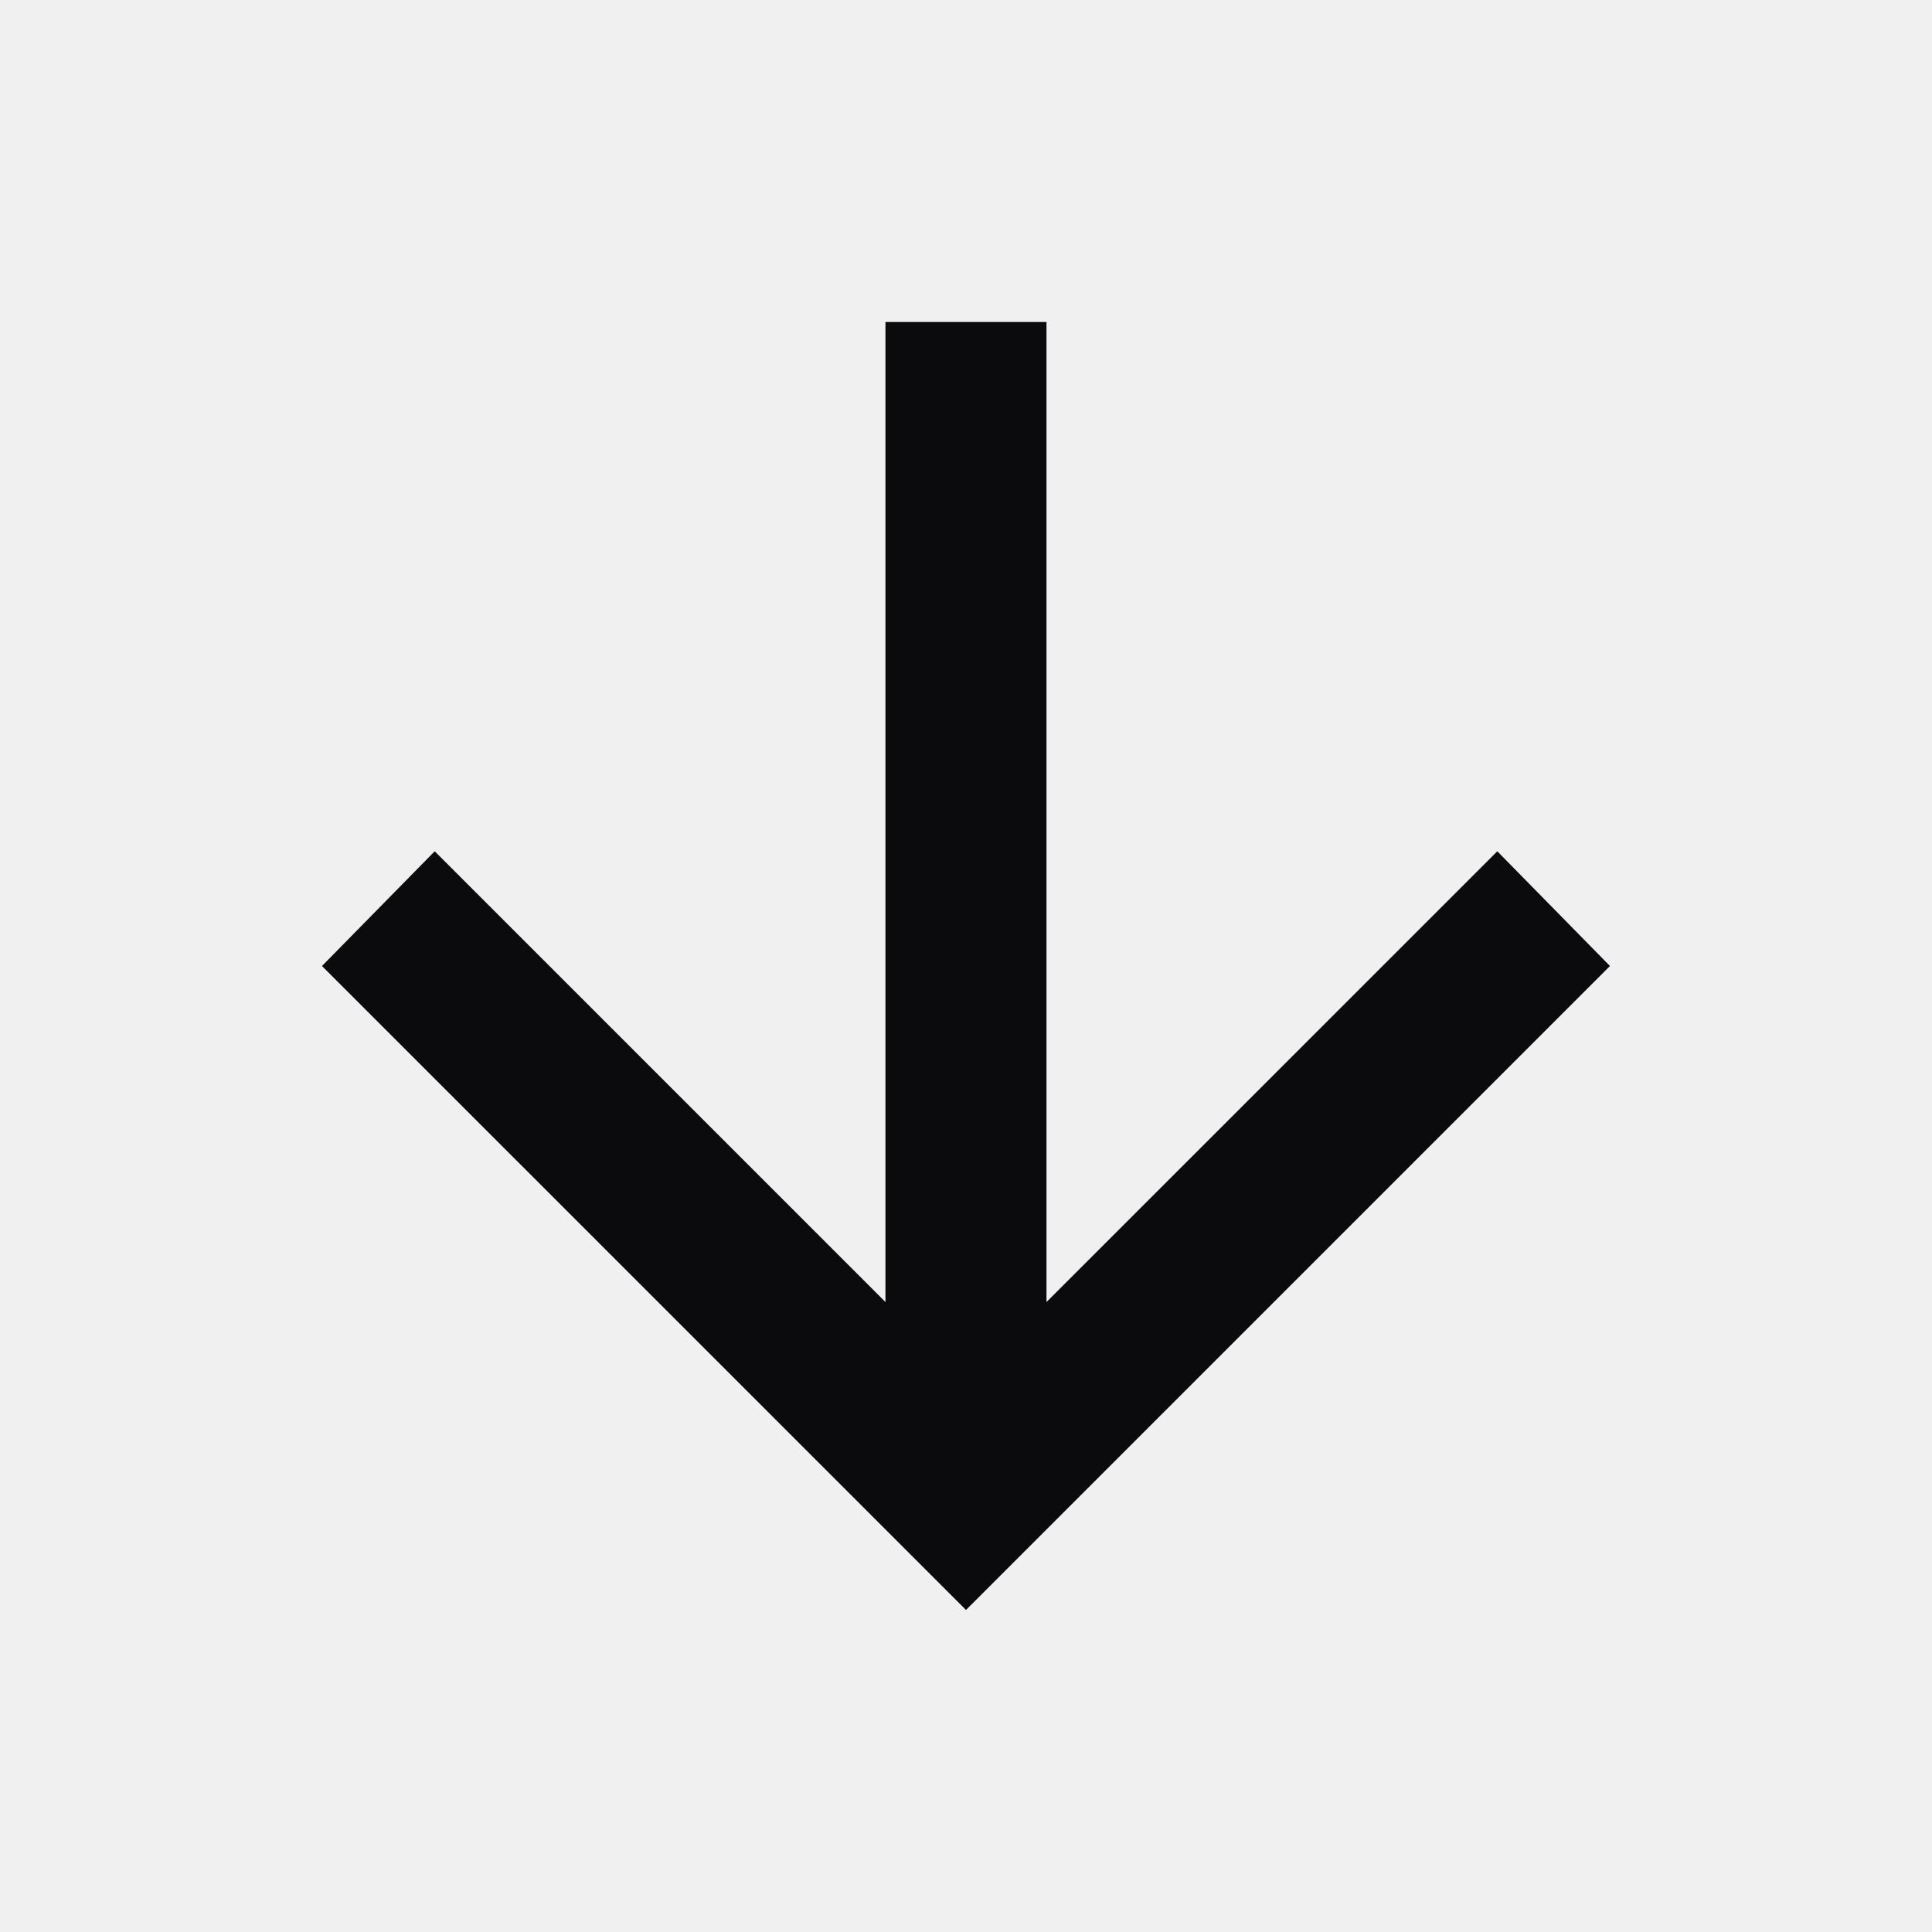
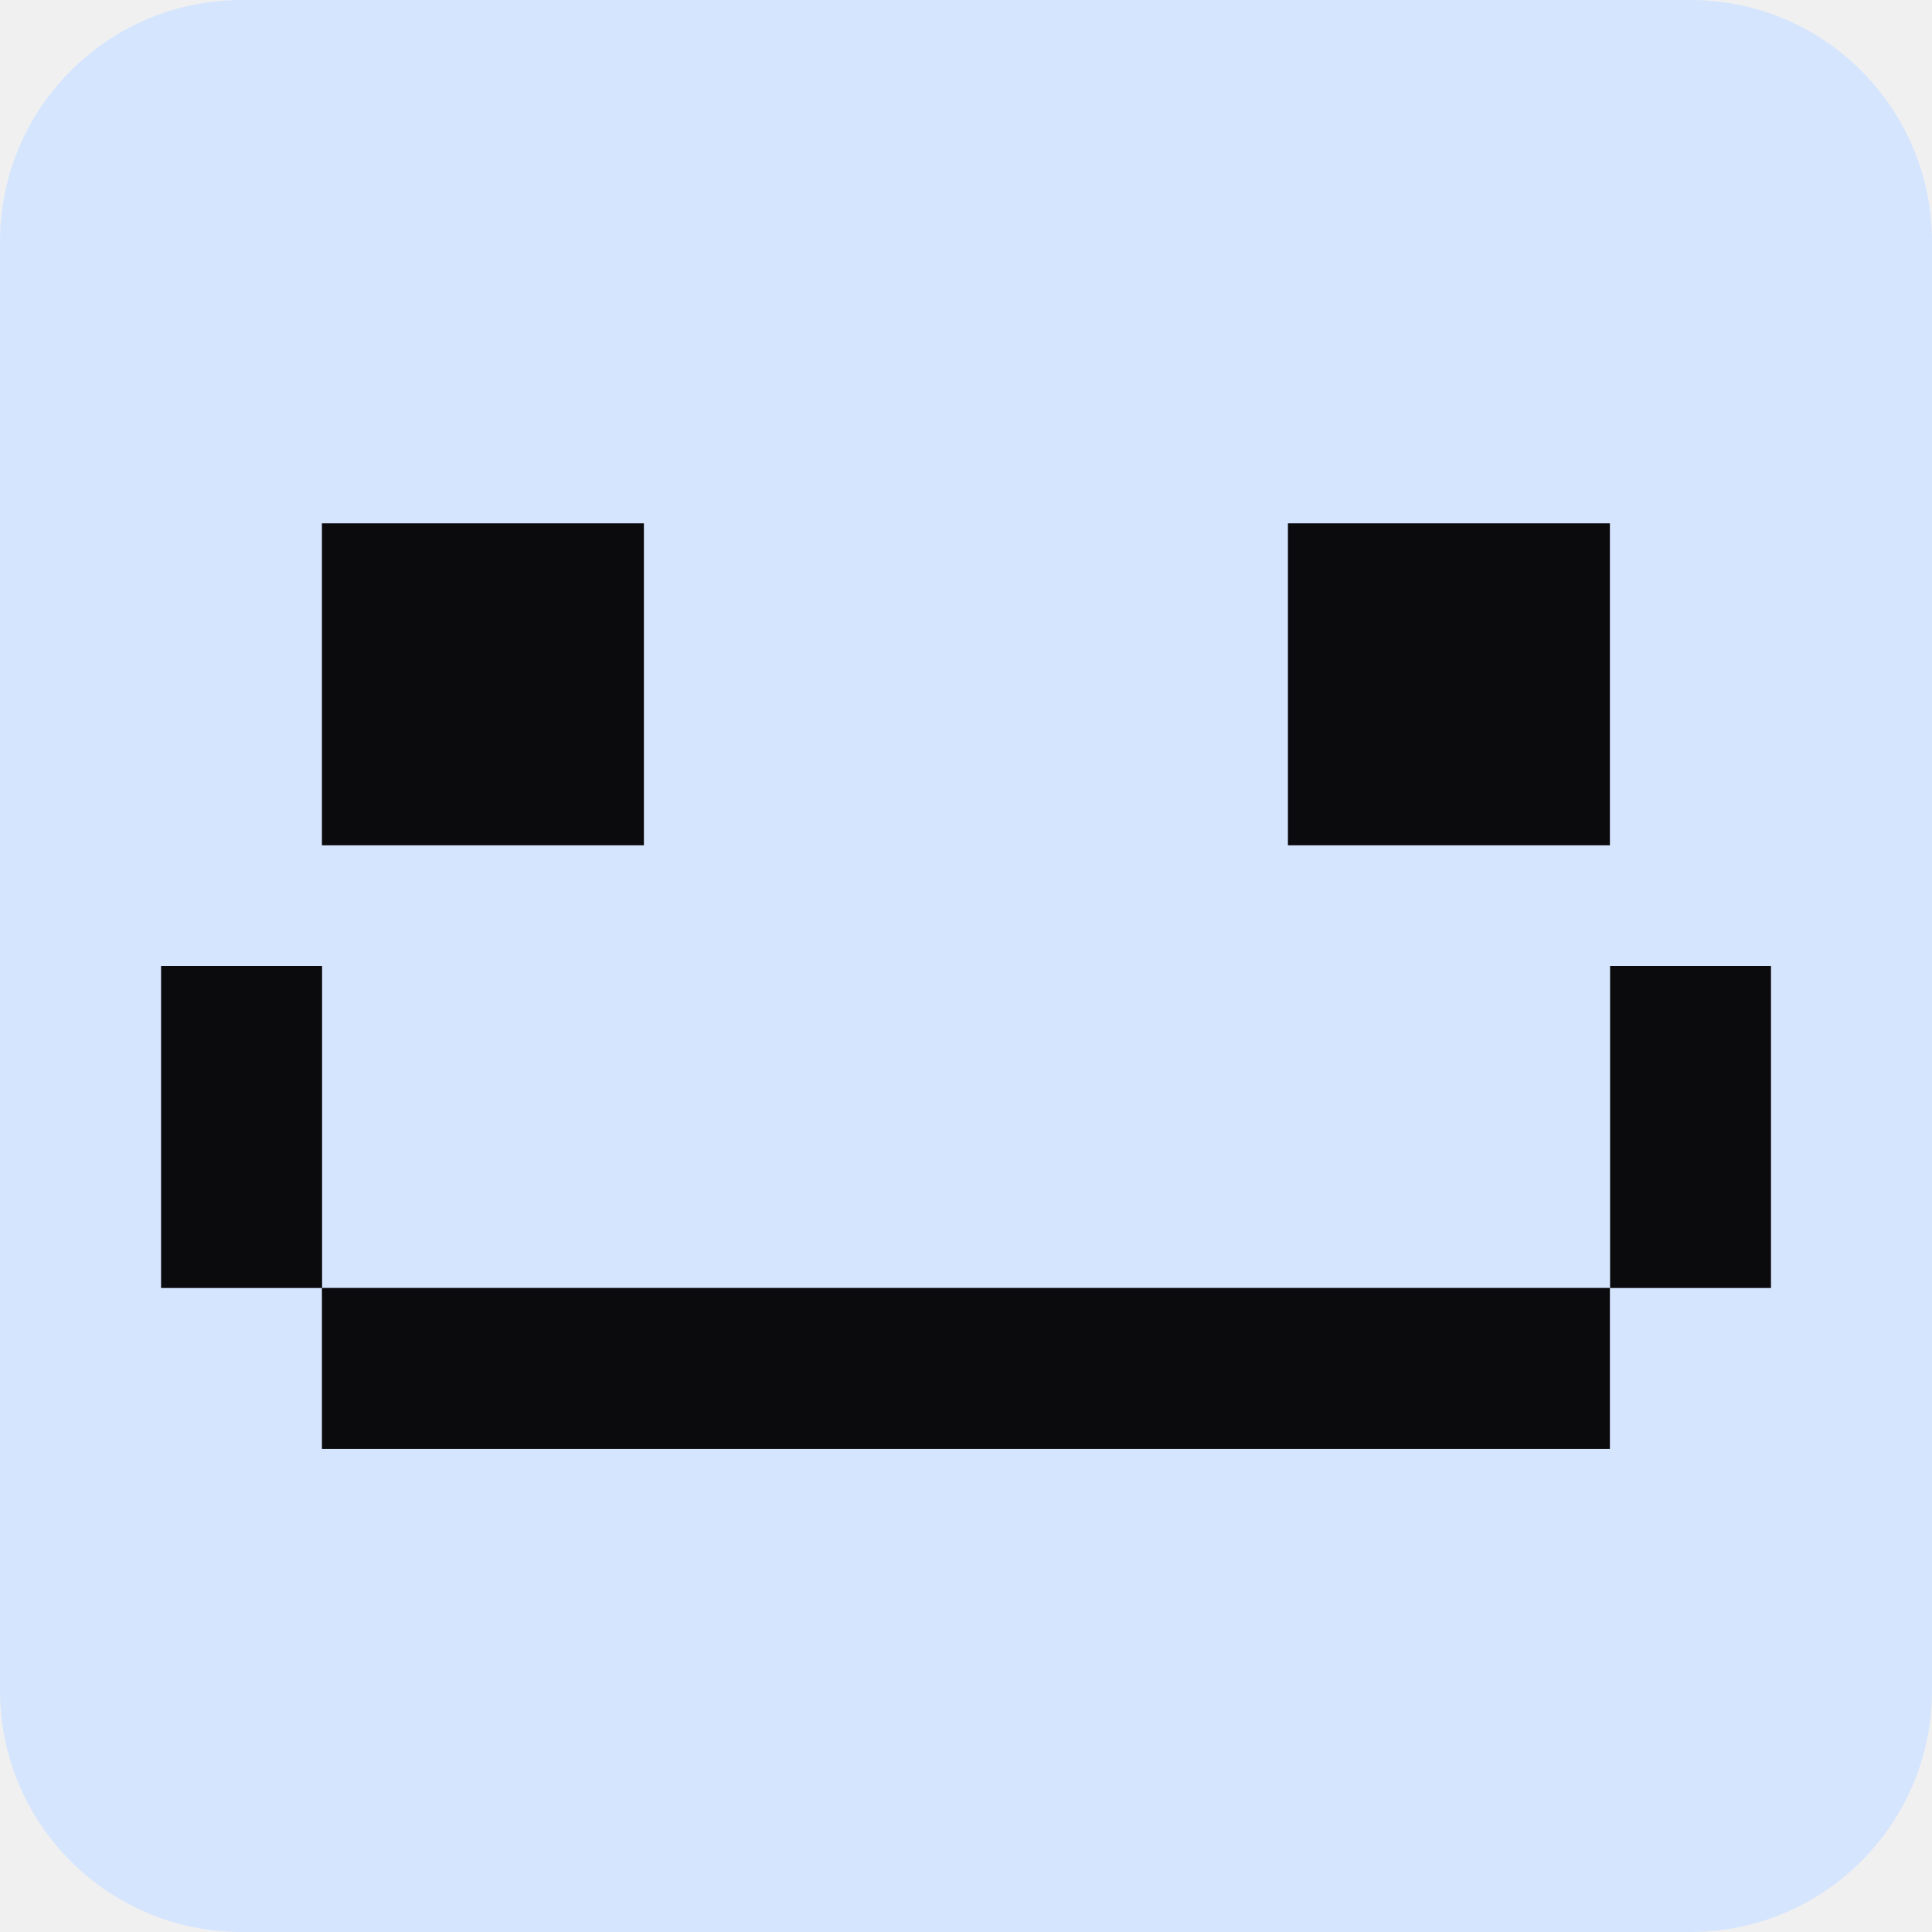
<svg xmlns="http://www.w3.org/2000/svg" width="32" height="32" viewBox="0 0 32 32" fill="none">
-   <mask id="mask0_218_7601" style="mask-type:alpha" maskUnits="userSpaceOnUse" x="0" y="0" width="32" height="32">
-     <rect width="32" height="32" fill="#D9D9D9" />
-   </mask>
-   <g mask="url(#mask0_218_7601)">
-     <path d="M14.666 5.333V21.566L7.2 14.1L5.333 16L16 26.666L26.666 16L24.8 14.1L17.333 21.566V5.333H14.666Z" fill="#0B0B0D" />
+   <rect width="32" height="32" rx="4" fill="#D6E5FE" />
+   <g clip-path="url(#clip0_572_1968)">
+     <rect x="5.332" y="8.668" width="5.333" height="5.333" fill="#0B0B0D" />
+     <rect x="21.332" y="8.668" width="5.333" height="5.333" fill="#0B0B0D" />
+     <rect x="5.332" y="21.332" width="21.333" height="2.667" fill="#0B0B0D" />
+     <rect width="2.667" height="5.333" transform="translate(26.668 16)" fill="#0B0B0D" />
+     <rect width="2.667" height="5.333" transform="translate(2.66797 16)" fill="#0B0B0D" />
  </g>
+   <defs>
+     <clipPath id="clip0_572_1968">
+       <rect width="26.667" height="26.667" fill="white" transform="translate(2.66602 2.66602)" />
+     </clipPath>
+   </defs>
</svg>
